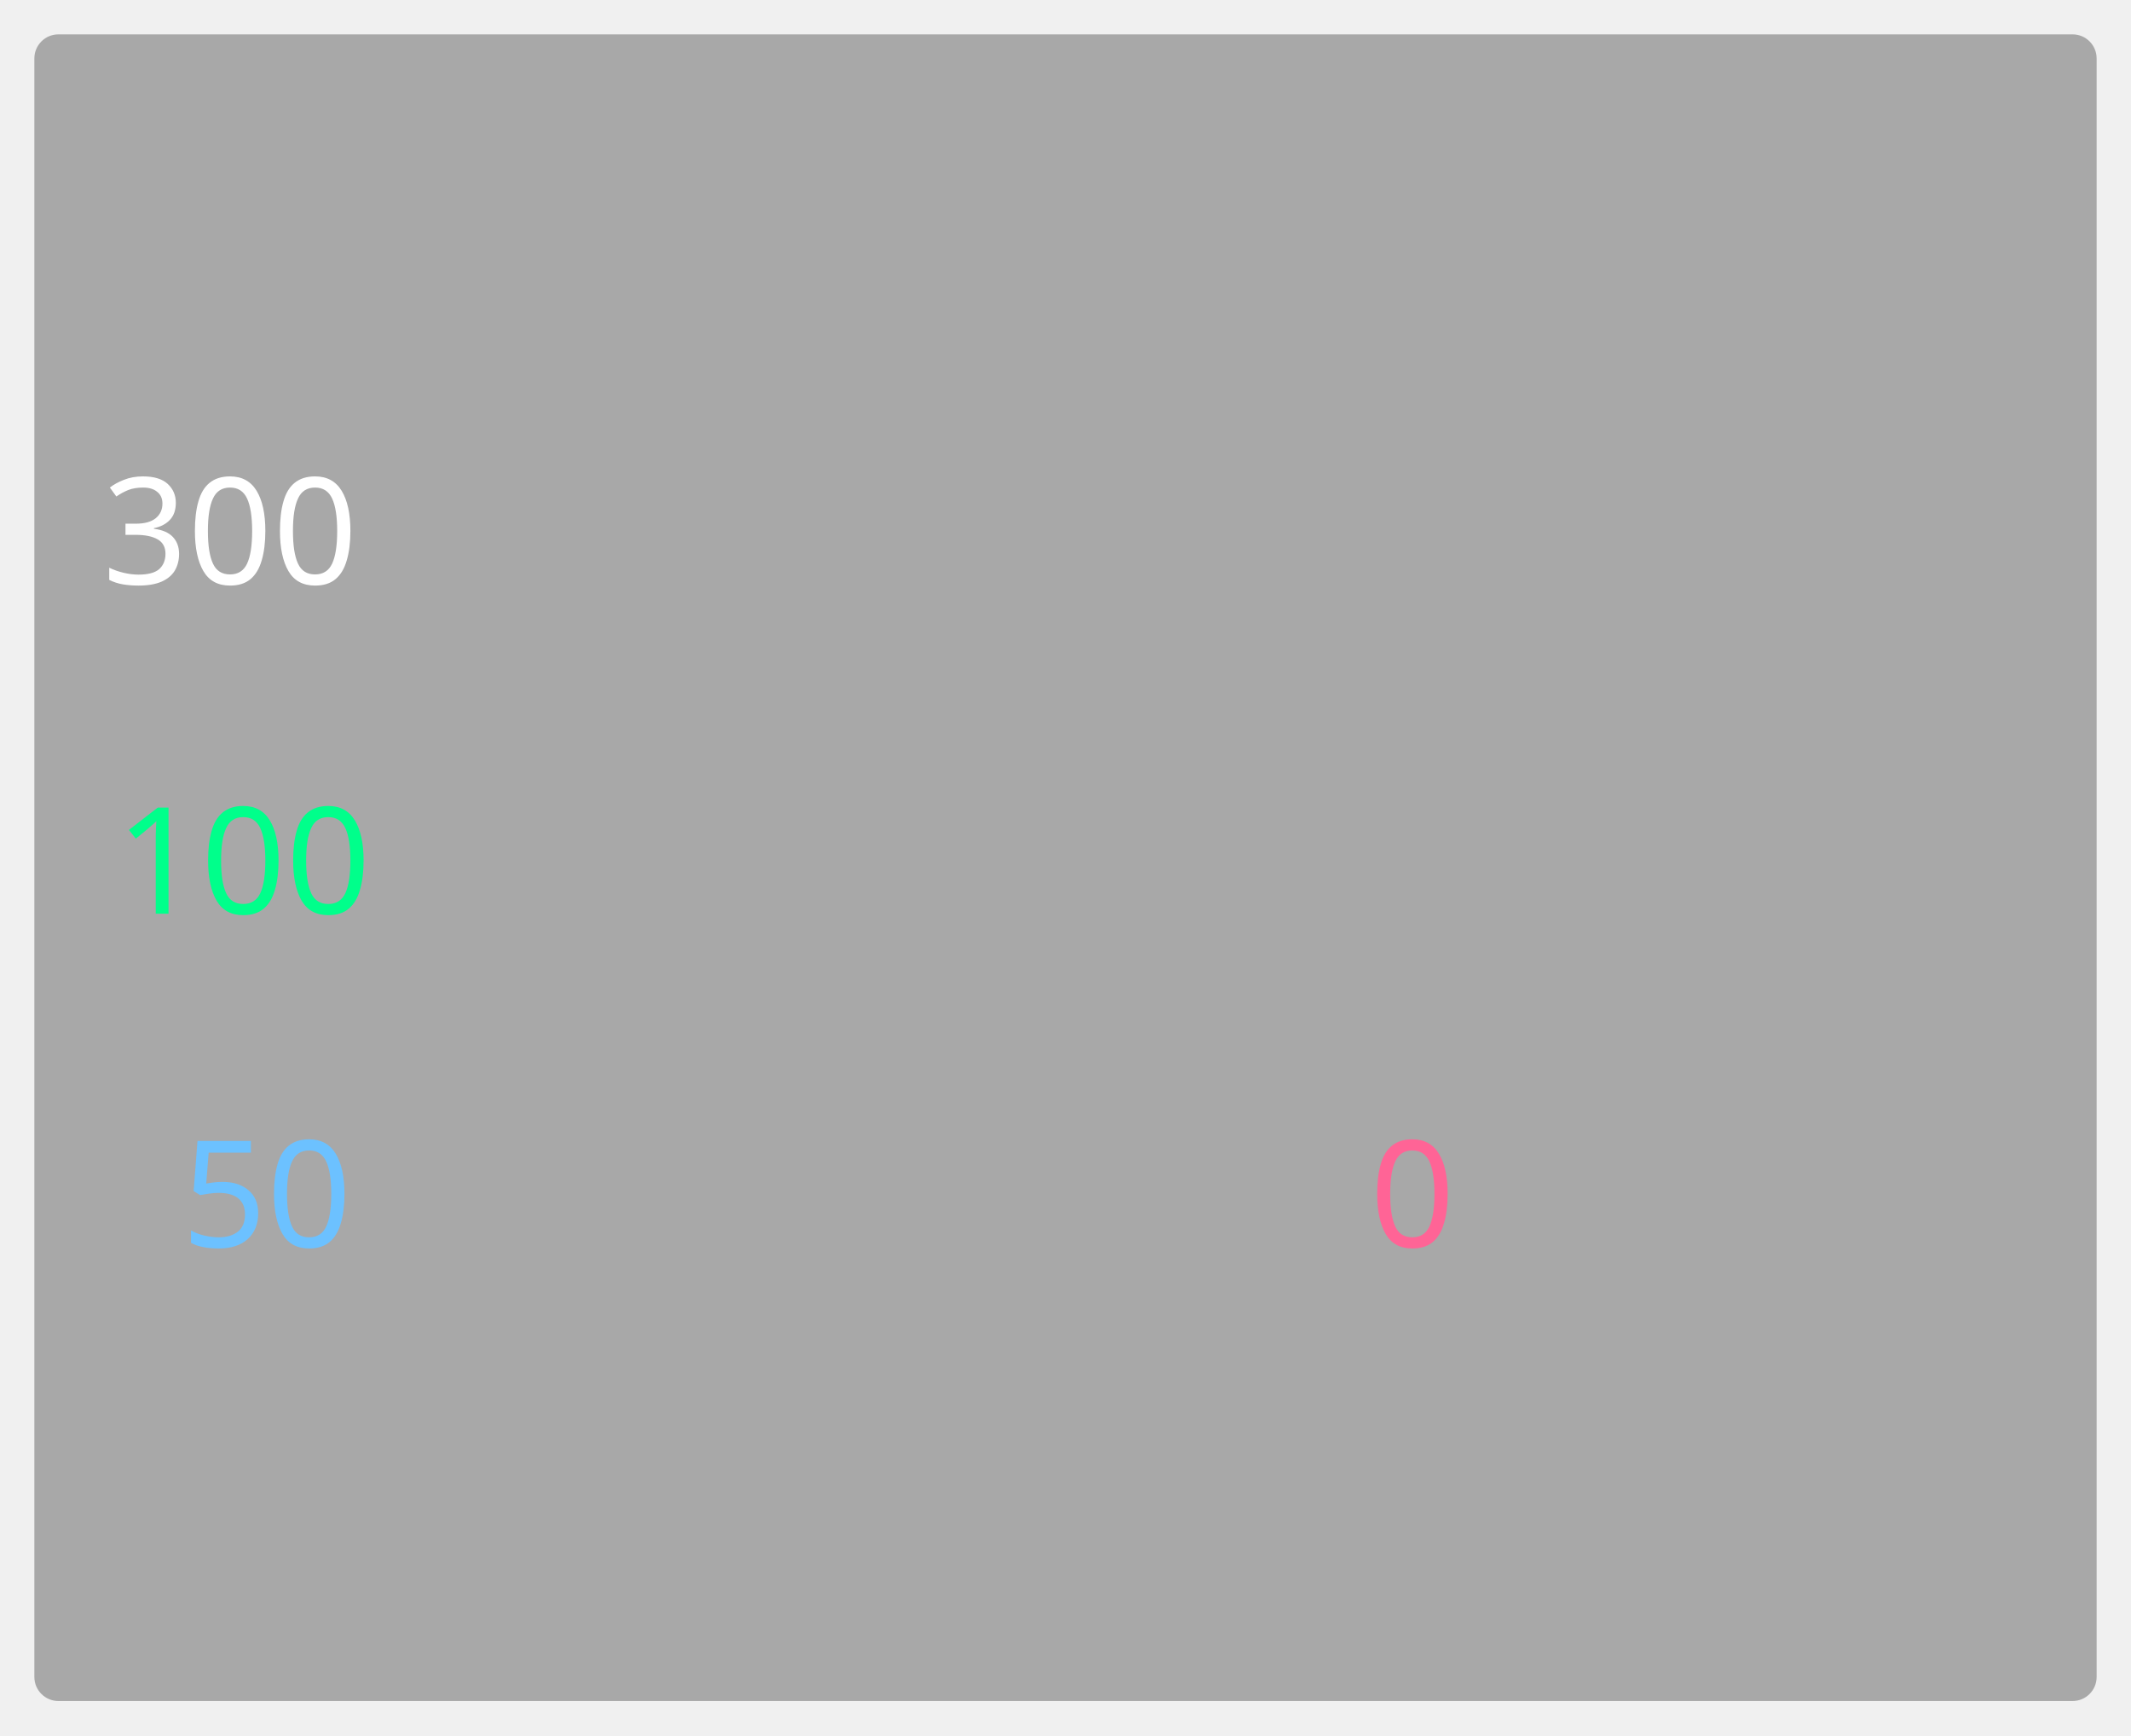
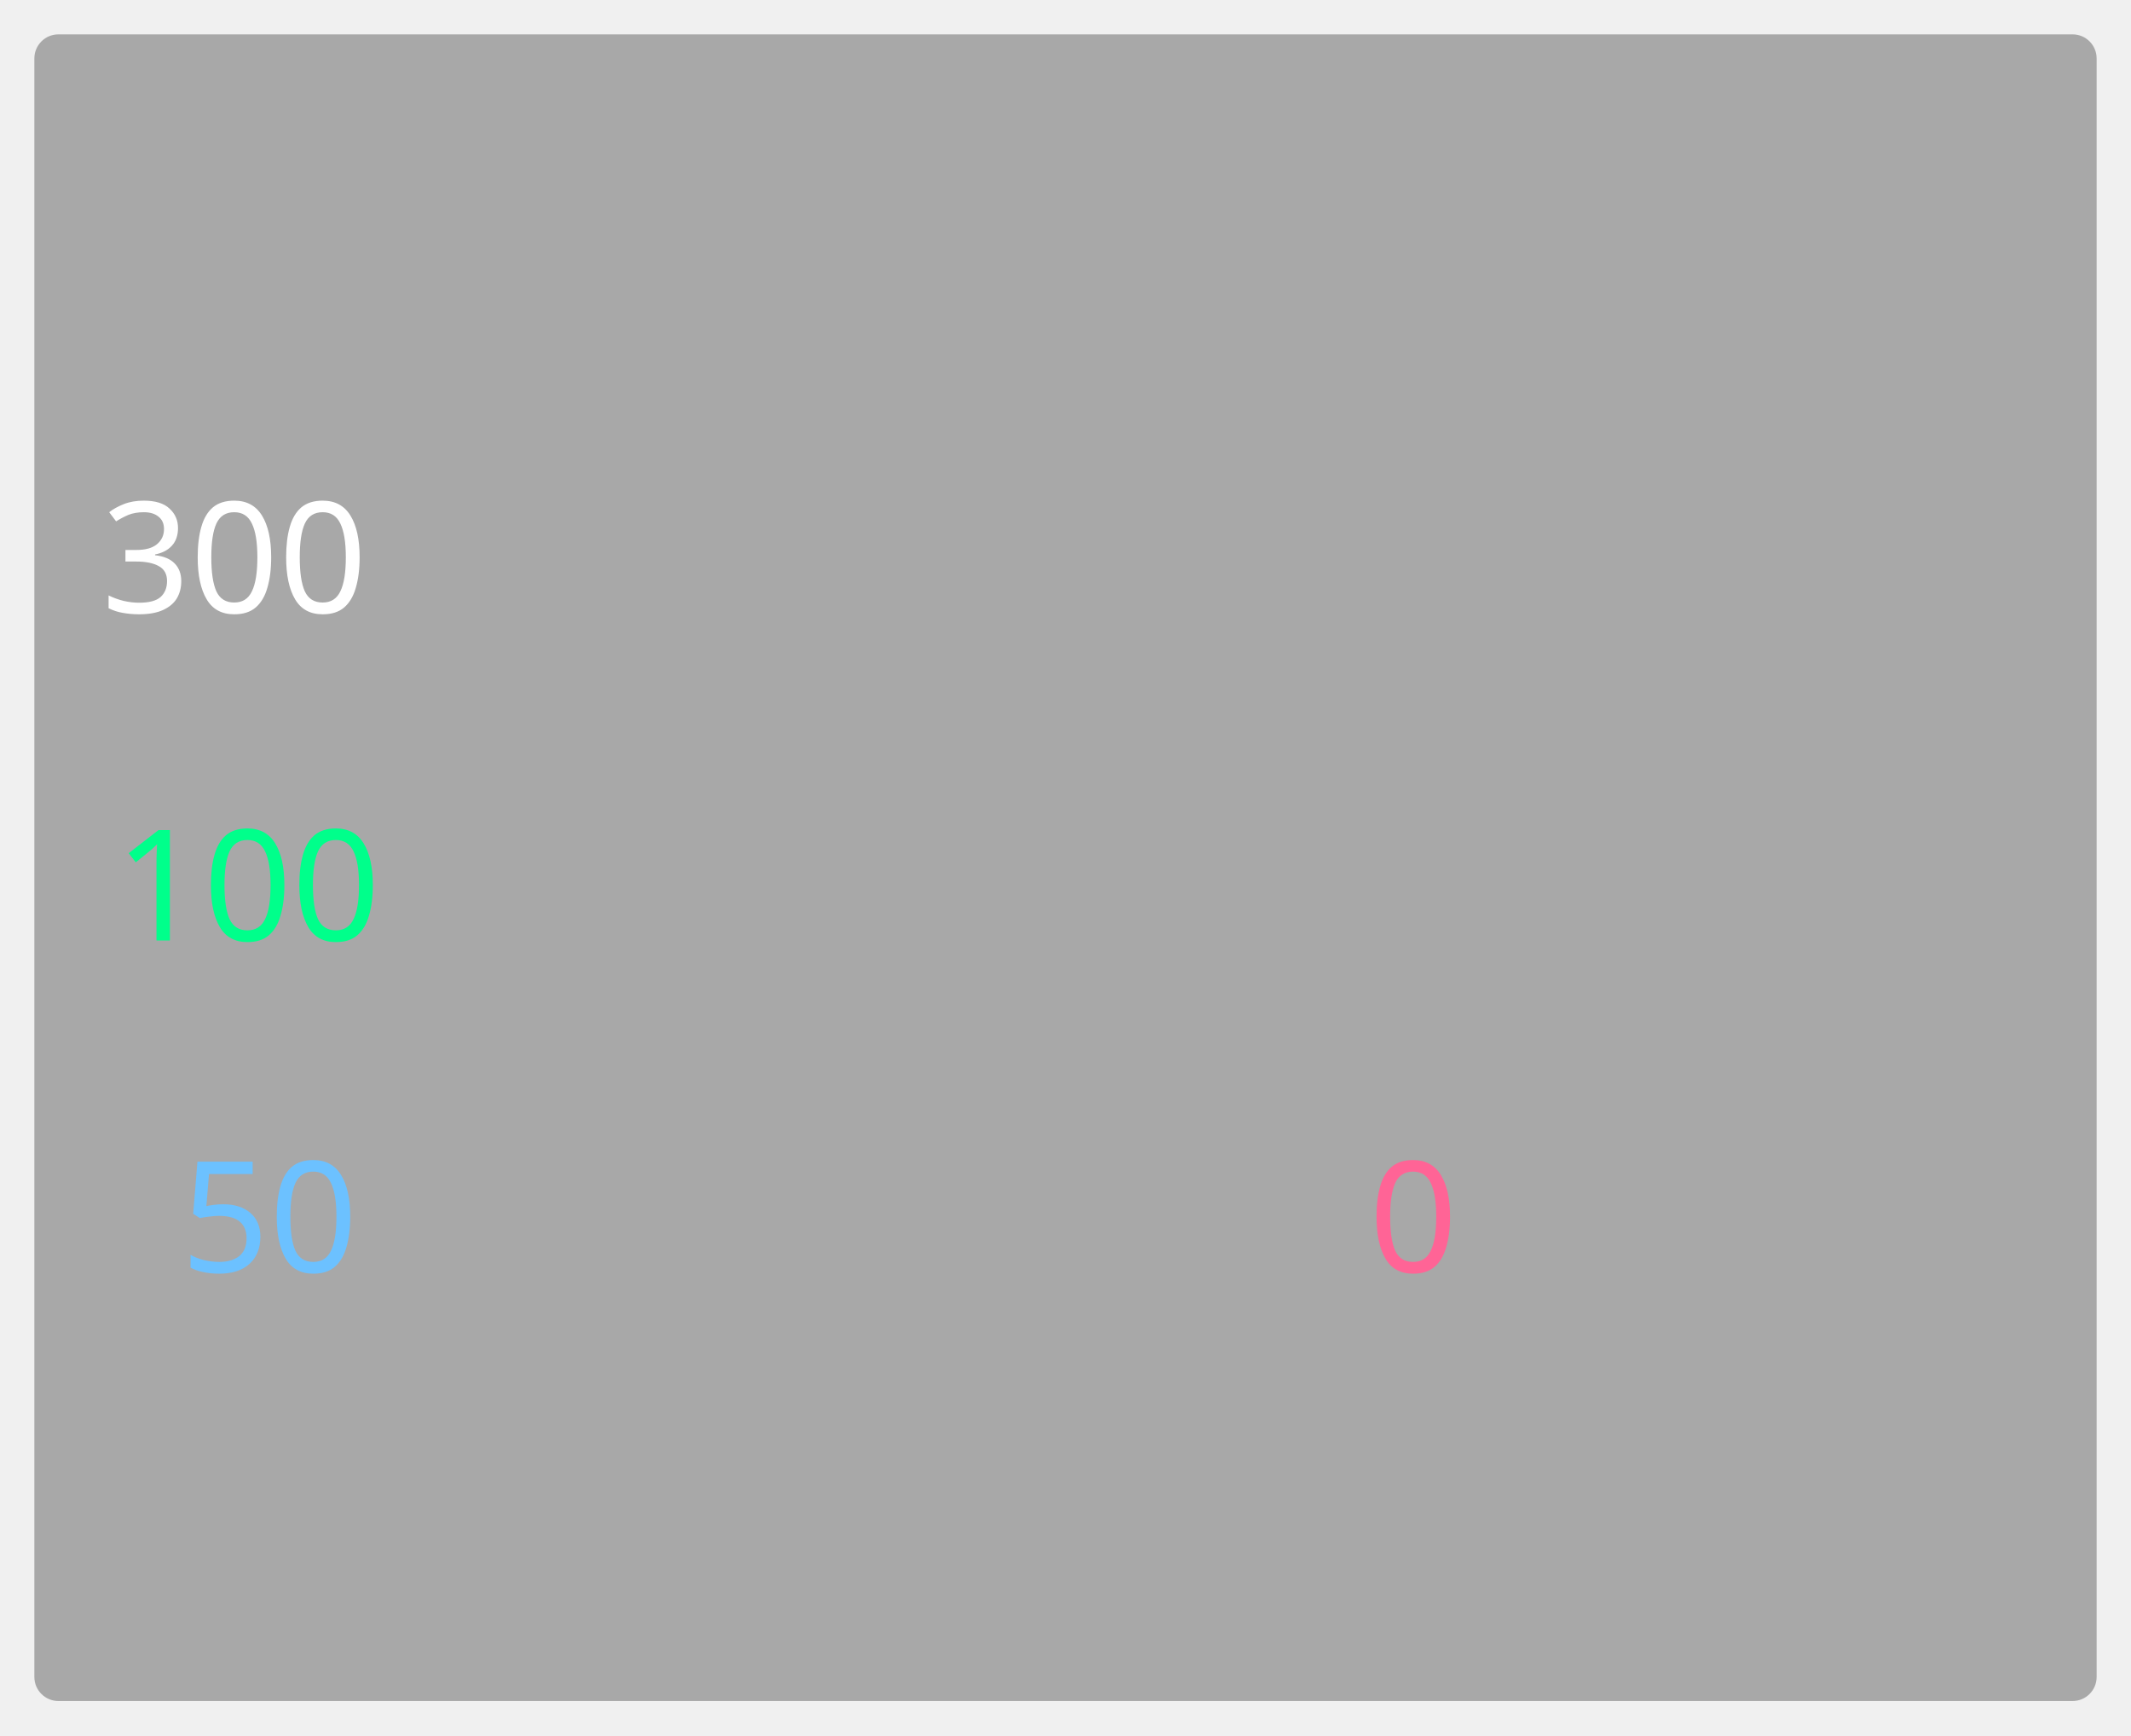
<svg xmlns="http://www.w3.org/2000/svg" width="620" height="505" viewBox="0 0 164.042 133.615" version="1.1" id="svg5">
  <defs id="defs2" />
  <g id="layer1" transform="translate(2.4636586e-6,0.2645834)">
    <rect style="fill:#000000;stroke:#000000;stroke-width:0;stroke-linecap:round;stroke-miterlimit:4;stroke-dasharray:none;stroke-opacity:1;fill-opacity:0.302" id="rect852" width="158.75" height="128.323" x="2.646" y="2.381" rx="1.852" />
  </g>
  <g id="layer3">
-     <text xml:space="preserve" style="font-size:11.445px;line-height:1.25;font-family:osifont;-inkscape-font-specification:osifont;display:inline;fill:#ffffff;fill-opacity:1;stroke-width:0.265" x="7.893" y="44.979" id="text6964-0">
-       <tspan id="tspan6962-44" style="fill:#ffffff;fill-opacity:1;stroke-width:0.265" x="7.893" y="44.979">300</tspan>
+     <text xml:space="preserve" style="font-size:11.906px;line-height:1.25;font-family:osifont;-inkscape-font-specification:osifont;display:inline;fill:#ffffff;fill-opacity:1;stroke-width:0.265" x="7.827" y="47.172" id="text6964-0">
+       <tspan id="tspan6962-44" style="font-size:11.906px;fill:#ffffff;fill-opacity:1;stroke-width:0.265" x="7.827" y="47.172">300</tspan>
    </text>
-     <text xml:space="preserve" style="font-size:11.445px;line-height:1.25;font-family:osifont;-inkscape-font-specification:osifont;display:inline;fill:#00ff8b;fill-opacity:1;stroke-width:0.265" x="8.91" y="70.351" id="text6964-8-4">
-       <tspan id="tspan6962-4-4" style="fill:#00ff8b;fill-opacity:1;stroke-width:0.265" x="8.91" y="70.351">100</tspan>
+     <text xml:space="preserve" style="font-size:11.906px;line-height:1.25;font-family:osifont;-inkscape-font-specification:osifont;display:inline;fill:#00ff8b;fill-opacity:1;stroke-width:0.265" x="8.845" y="72.411" id="text6964-8-4">
+       <tspan id="tspan6962-4-4" style="font-size:11.906px;fill:#00ff8b;fill-opacity:1;stroke-width:0.265" x="8.845" y="72.411">100</tspan>
    </text>
-     <text xml:space="preserve" style="font-size:11.445px;line-height:1.25;font-family:osifont;-inkscape-font-specification:osifont;display:inline;fill:#6cc1ff;fill-opacity:1;stroke-width:0.265" x="13.985" y="96.016" id="text6964-8-8-7">
-       <tspan id="tspan6962-4-1-6" style="fill:#6cc1ff;fill-opacity:1;stroke-width:0.265" x="13.985" y="96.016">50</tspan>
+     <text xml:space="preserve" style="font-size:11.906px;line-height:1.25;font-family:osifont;-inkscape-font-specification:osifont;display:inline;fill:#6cc1ff;fill-opacity:1;stroke-width:0.265" x="13.919" y="97.943" id="text6964-8-8-7">
+       <tspan id="tspan6962-4-1-6" style="font-size:11.906px;fill:#6cc1ff;fill-opacity:1;stroke-width:0.265" x="13.919" y="97.943">50</tspan>
    </text>
-     <text xml:space="preserve" style="font-size:11.445px;line-height:1.25;font-family:osifont;-inkscape-font-specification:osifont;display:inline;fill:#ff6496;fill-opacity:1;stroke-width:0.265" x="105.452" y="96.016" id="text852">
-       <tspan id="tspan850" style="fill:#ff6496;fill-opacity:1;stroke-width:0.265" x="105.452" y="96.016">0</tspan>
+     <text xml:space="preserve" style="font-size:11.906px;line-height:1.25;font-family:osifont;-inkscape-font-specification:osifont;display:inline;fill:#ff6496;fill-opacity:1;stroke-width:0.265" x="105.386" y="97.943" id="text852">
+       <tspan id="tspan850" style="font-size:11.906px;fill:#ff6496;fill-opacity:1;stroke-width:0.265" x="105.386" y="97.943">0</tspan>
    </text>
  </g>
</svg>
